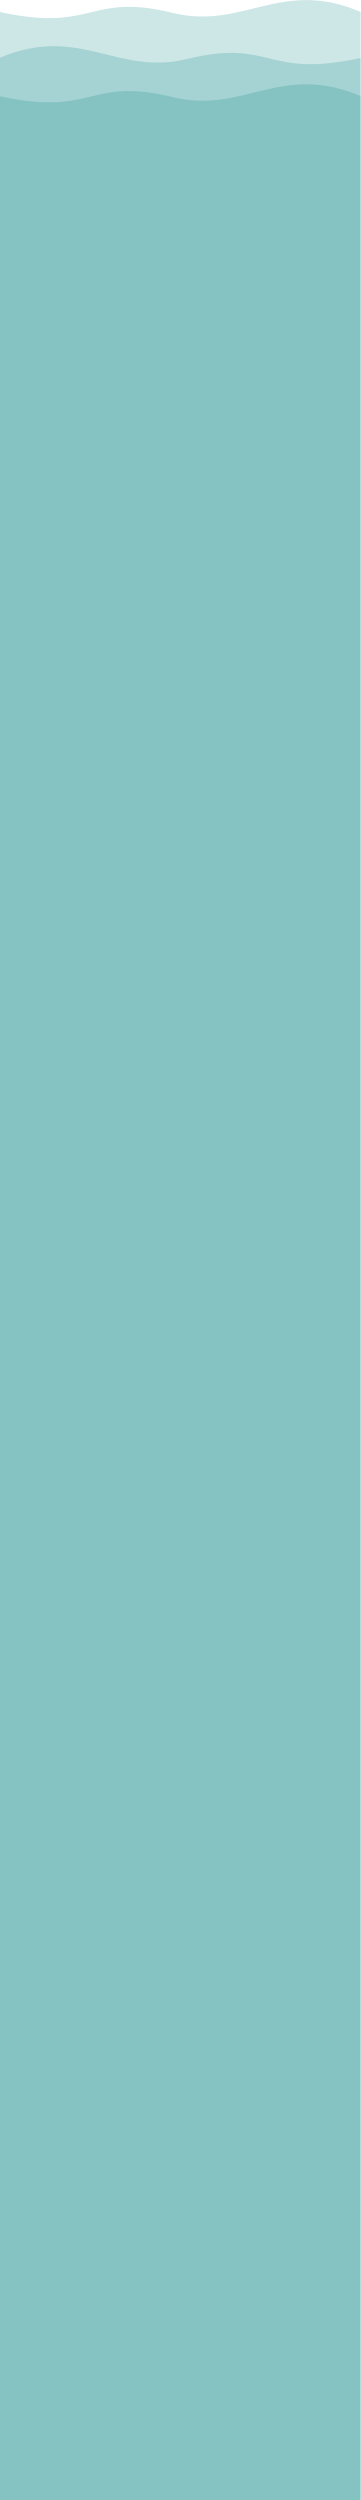
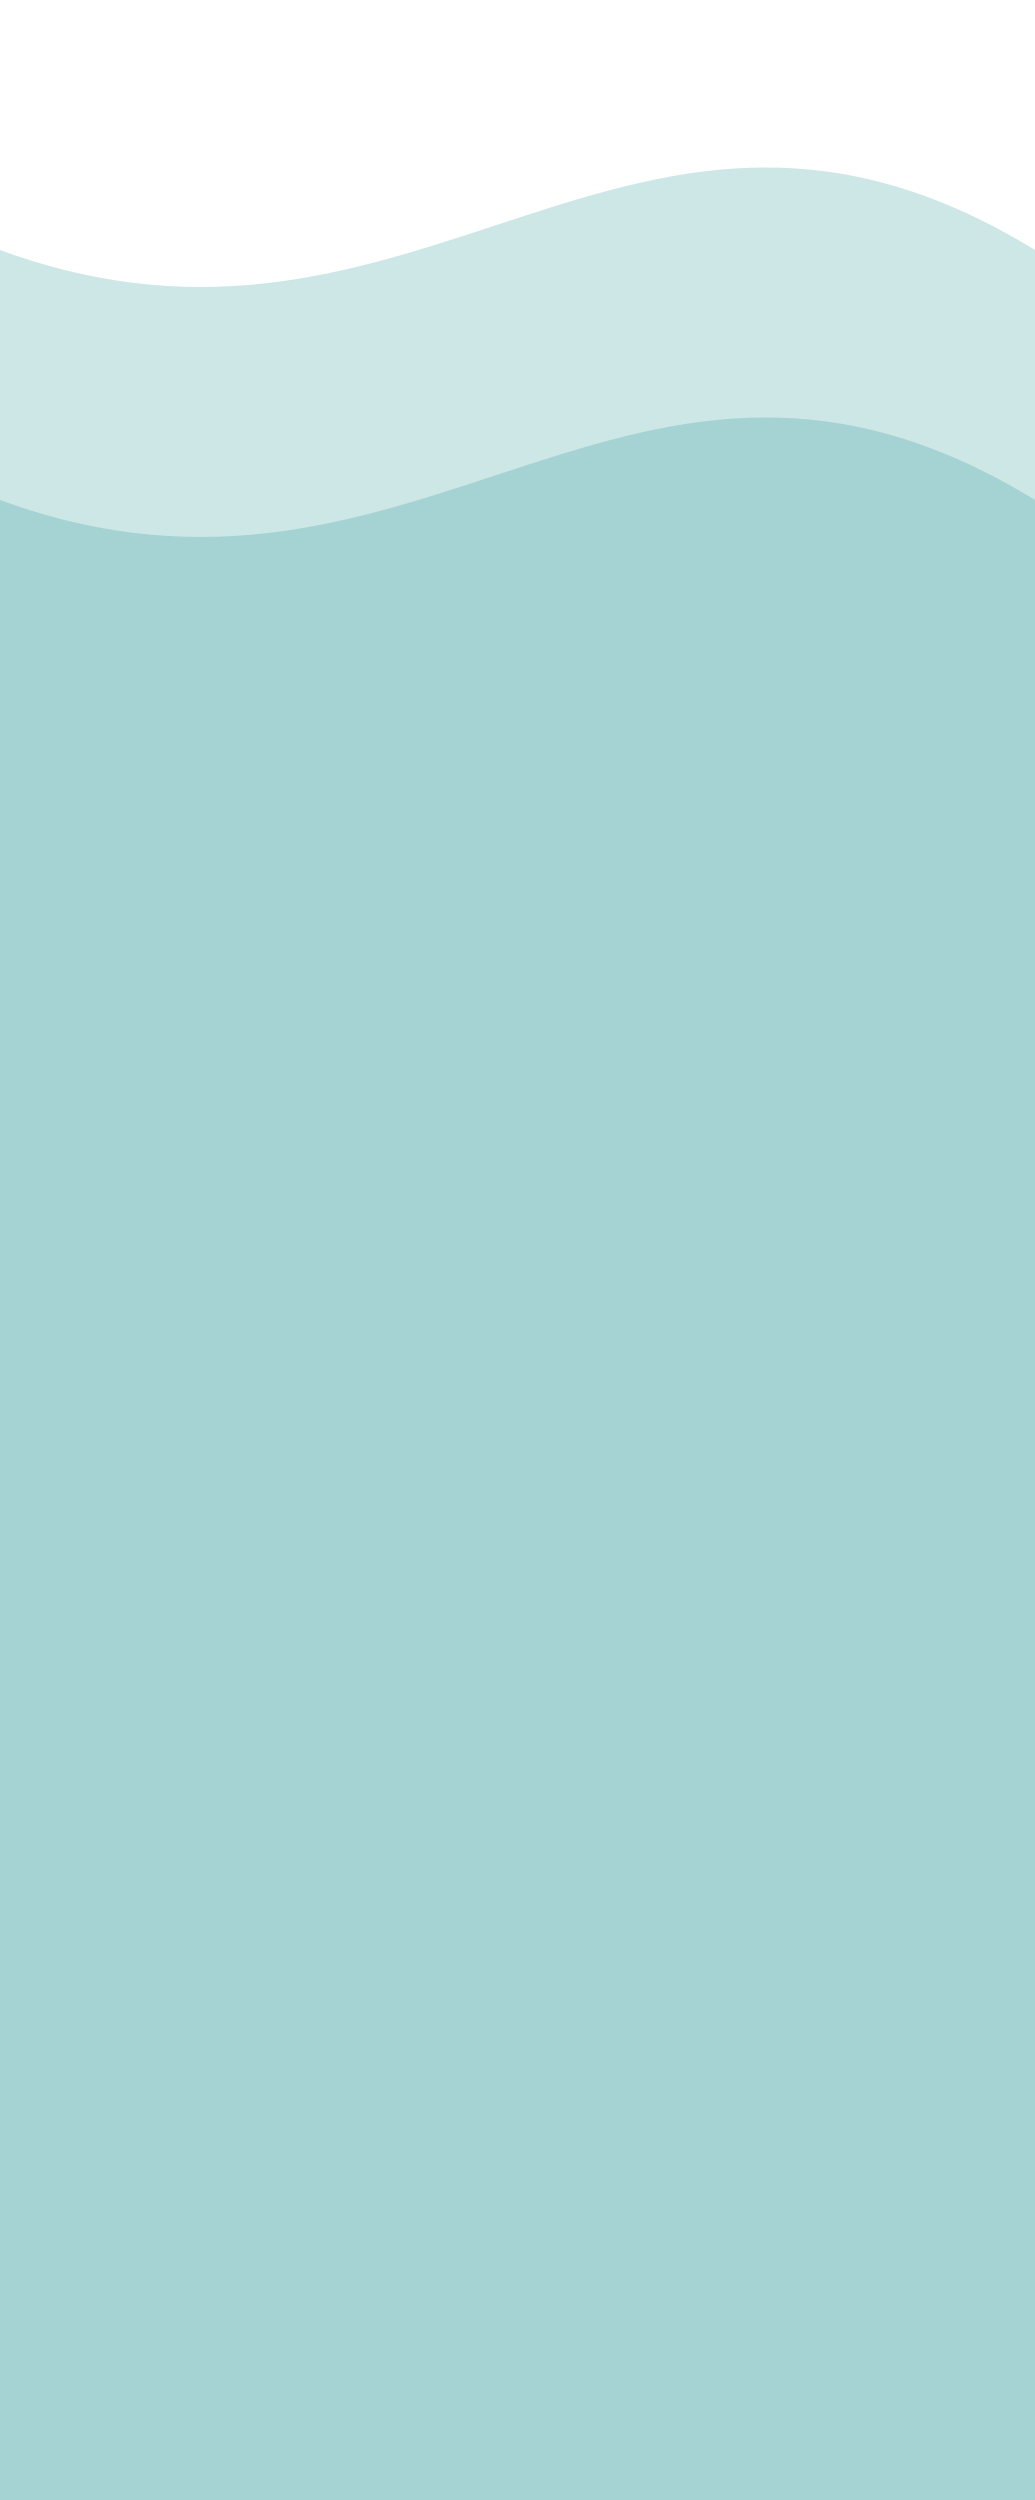
- <svg xmlns="http://www.w3.org/2000/svg" width="600" height="4160" viewBox="0 0 600 4160" id="svg4186" version="1.1">
+ <svg xmlns="http://www.w3.org/2000/svg" width="414" height="1000" viewBox="0 0 414 1000" id="svg4186" version="1.1">
  <defs id="defs4188" />
-   <g id="layer1" transform="translate(0,3107.638)" style="display:none">
-     <path style="opacity:0.622;fill:#008080;fill-rule:evenodd;stroke:none;stroke-width:1px;stroke-linecap:butt;stroke-linejoin:miter;stroke-opacity:1" d="m 0,-947.638 0,2000 600,0 0,-2000 c -255.622,-95.01 -310.306,52.381 -600,0 z" id="path4734" />
+   <g id="layer1" transform="translate(0,-52.3623)" style="display:inline">
+     <path style="opacity:1;fill:#008080;fill-opacity:0.196;fill-rule:evenodd;stroke:none;stroke-width:1px;stroke-linecap:butt;stroke-linejoin:miter;stroke-opacity:1" d="m 0,152.362 0,900 414,10e-5 0,-900 c -161.622,-99.01 -244.306,62.381 -414,0 z" id="path4734" />
+     <path style="display:inline;opacity:1;fill:#008080;fill-opacity:0.196;fill-rule:evenodd;stroke:none;stroke-width:1px;stroke-linecap:butt;stroke-linejoin:miter;stroke-opacity:1" d="m 0,252.362 0,900 414,10e-5 0,-900 c -161.622,-99.01 -244.306,62.381 -414,0 z" id="path4734-0" />
  </g>
-   <g id="layer4" style="display:inline" transform="translate(0,3560)">
-     <path style="display:inline;opacity:0.5;fill:#008080;fill-opacity:0.394;fill-rule:evenodd;stroke:none;stroke-width:1px;stroke-linecap:butt;stroke-linejoin:miter;stroke-opacity:1" d="m -1,-3400 0,4000 601,0 0,-4000 c -132.659,-56.677 -194.982,30.272 -311.769,1.792 -142.758,-34.813 -129.674,33.287 -289.231,-1.792 z" id="path4734-4" />
-     <path style="display:inline;opacity:0.5;fill:#008080;fill-opacity:0.394;fill-rule:evenodd;stroke:none;stroke-width:1px;stroke-linecap:butt;stroke-linejoin:miter;stroke-opacity:1" d="M 600,-3463.515 600,600 -1,600 -1,-3463.515 c 132.659,-56.677 194.982,30.272 311.769,1.792 142.758,-34.813 129.674,33.287 289.231,-1.792 z" id="path4734-4-9" />
-     <path style="display:inline;opacity:0.5;fill:#008080;fill-opacity:0.394;fill-rule:evenodd;stroke:none;stroke-width:1px;stroke-linecap:butt;stroke-linejoin:miter;stroke-opacity:1" d="M -1,-3540.182 -1,600 600,600 l 0,-4140.182 c -132.659,-56.677 -194.982,30.272 -311.769,1.792 -142.758,-34.813 -129.674,33.287 -289.231,-1.792 z" id="path4734-4-9-8" />
-   </g>
+   <g id="layer4" style="display:inline" transform="translate(0,399.9999)" />
</svg>
